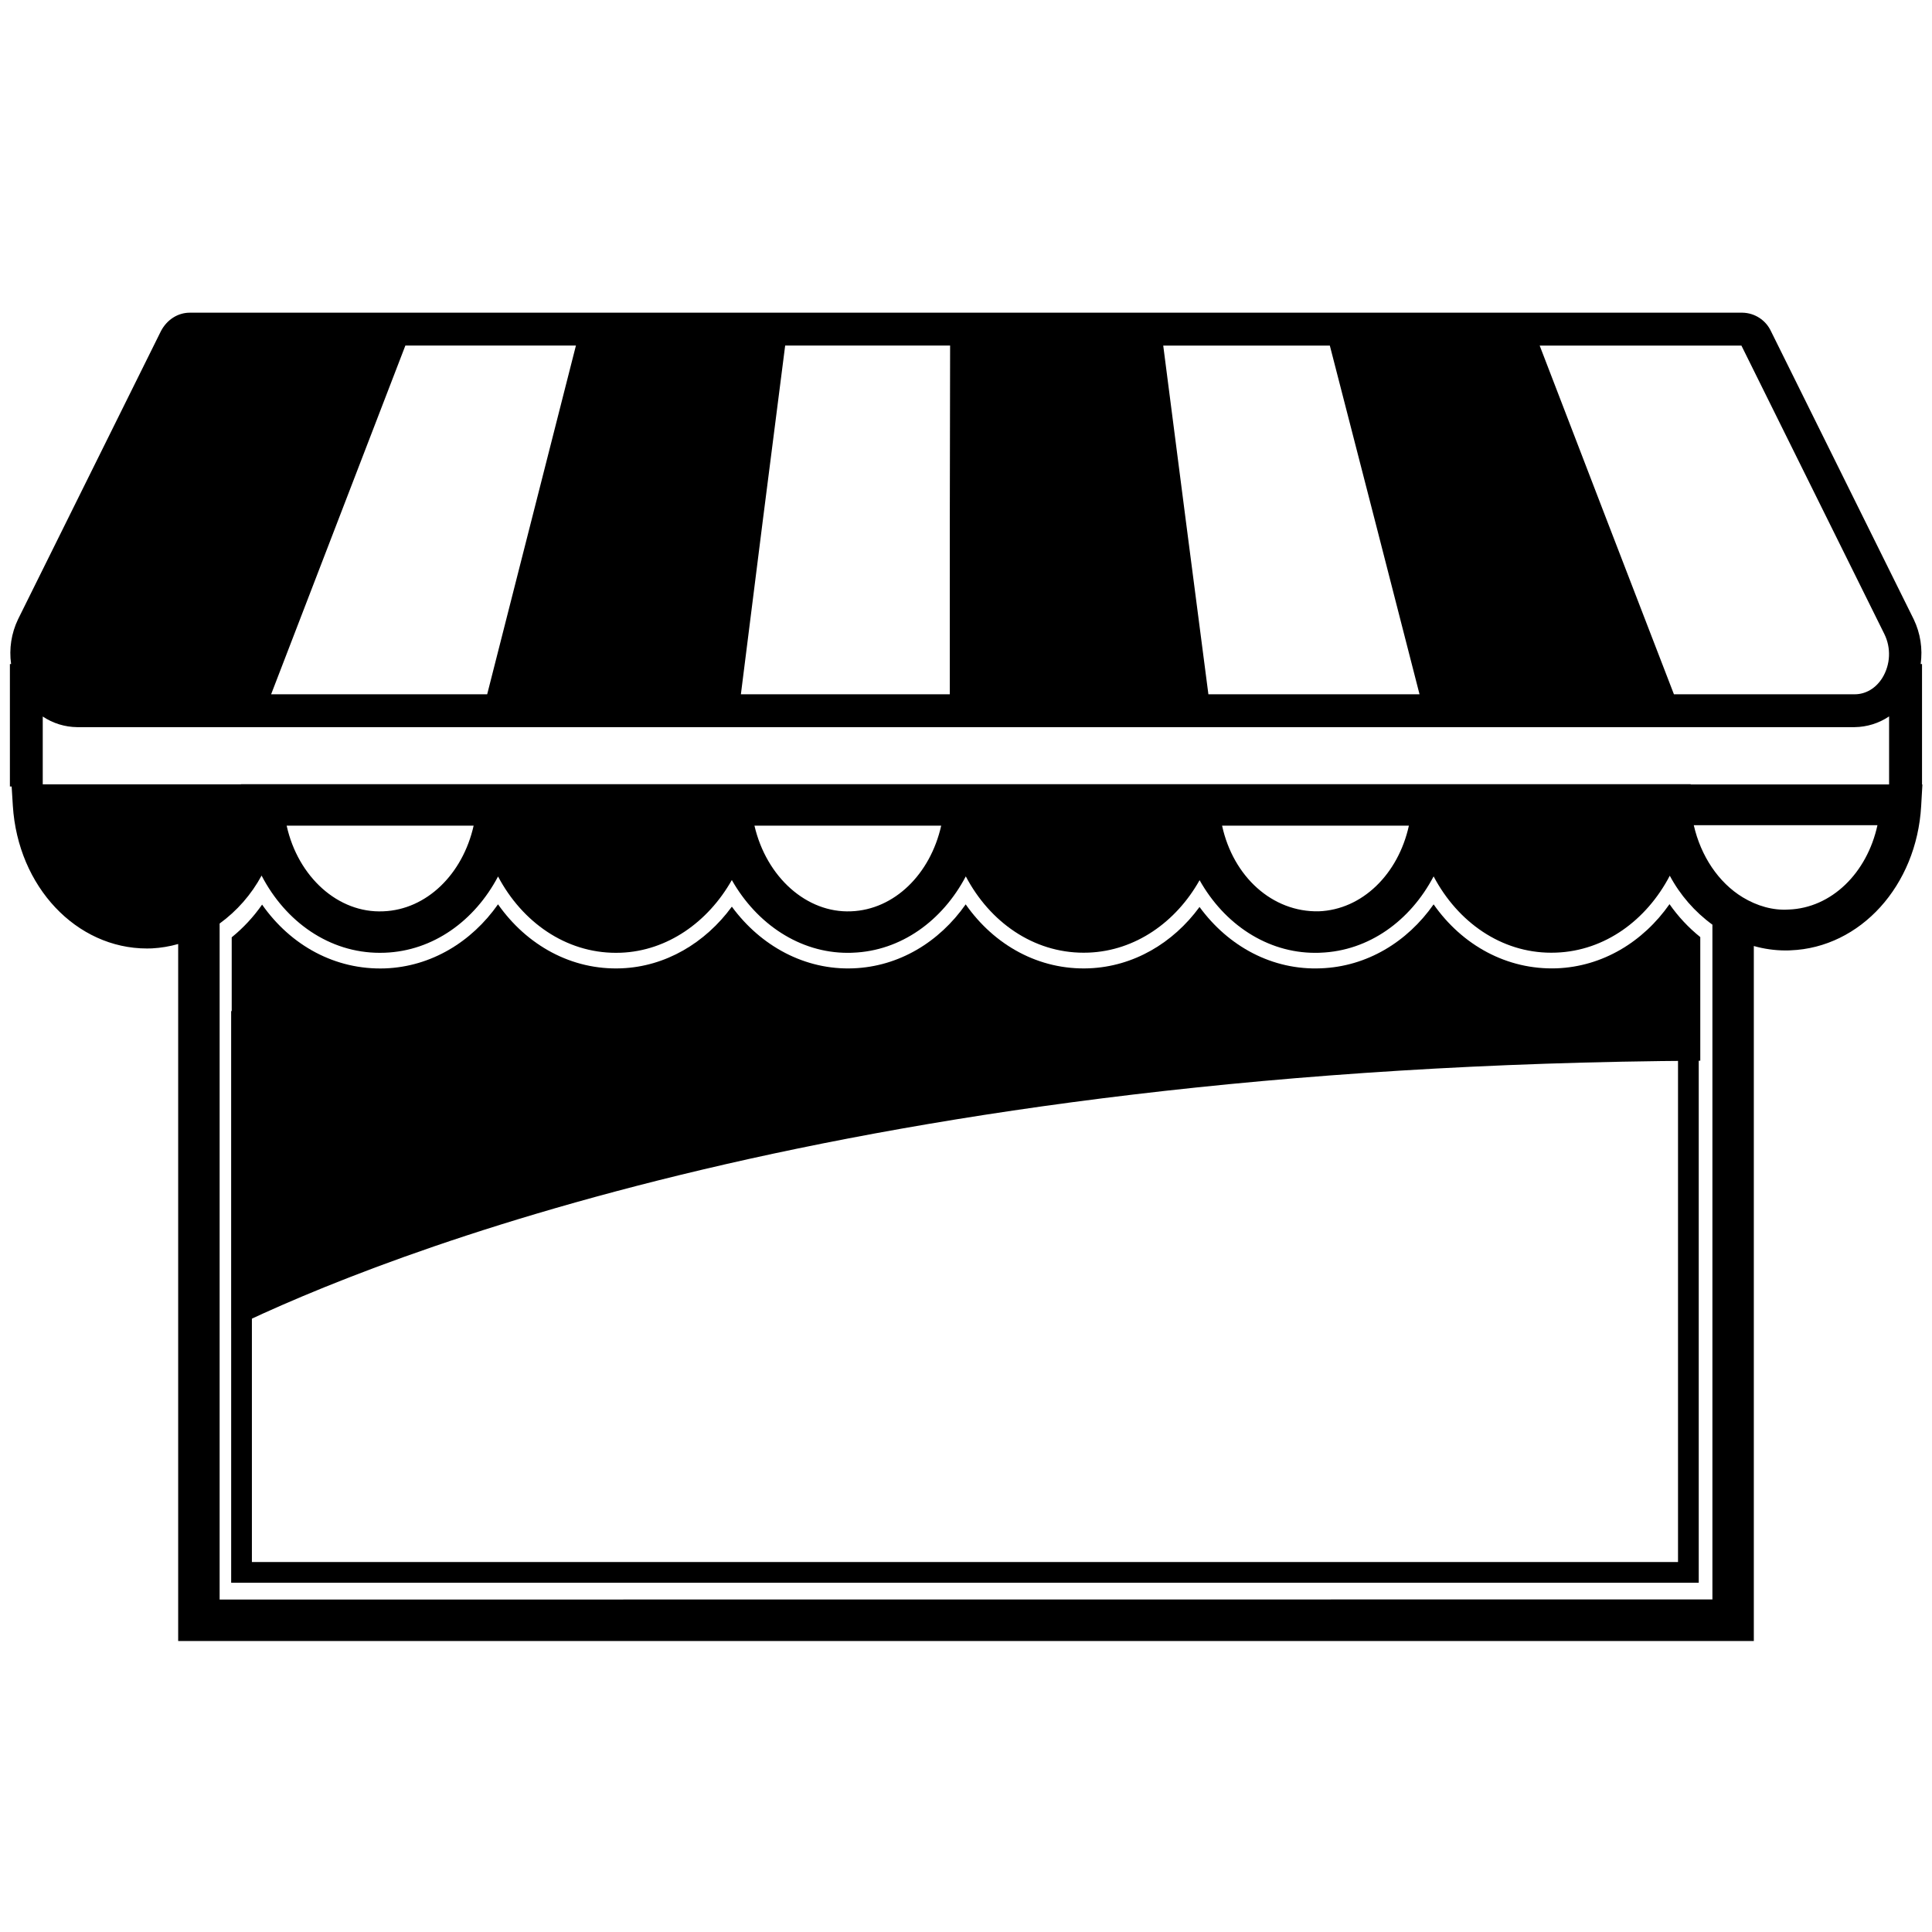
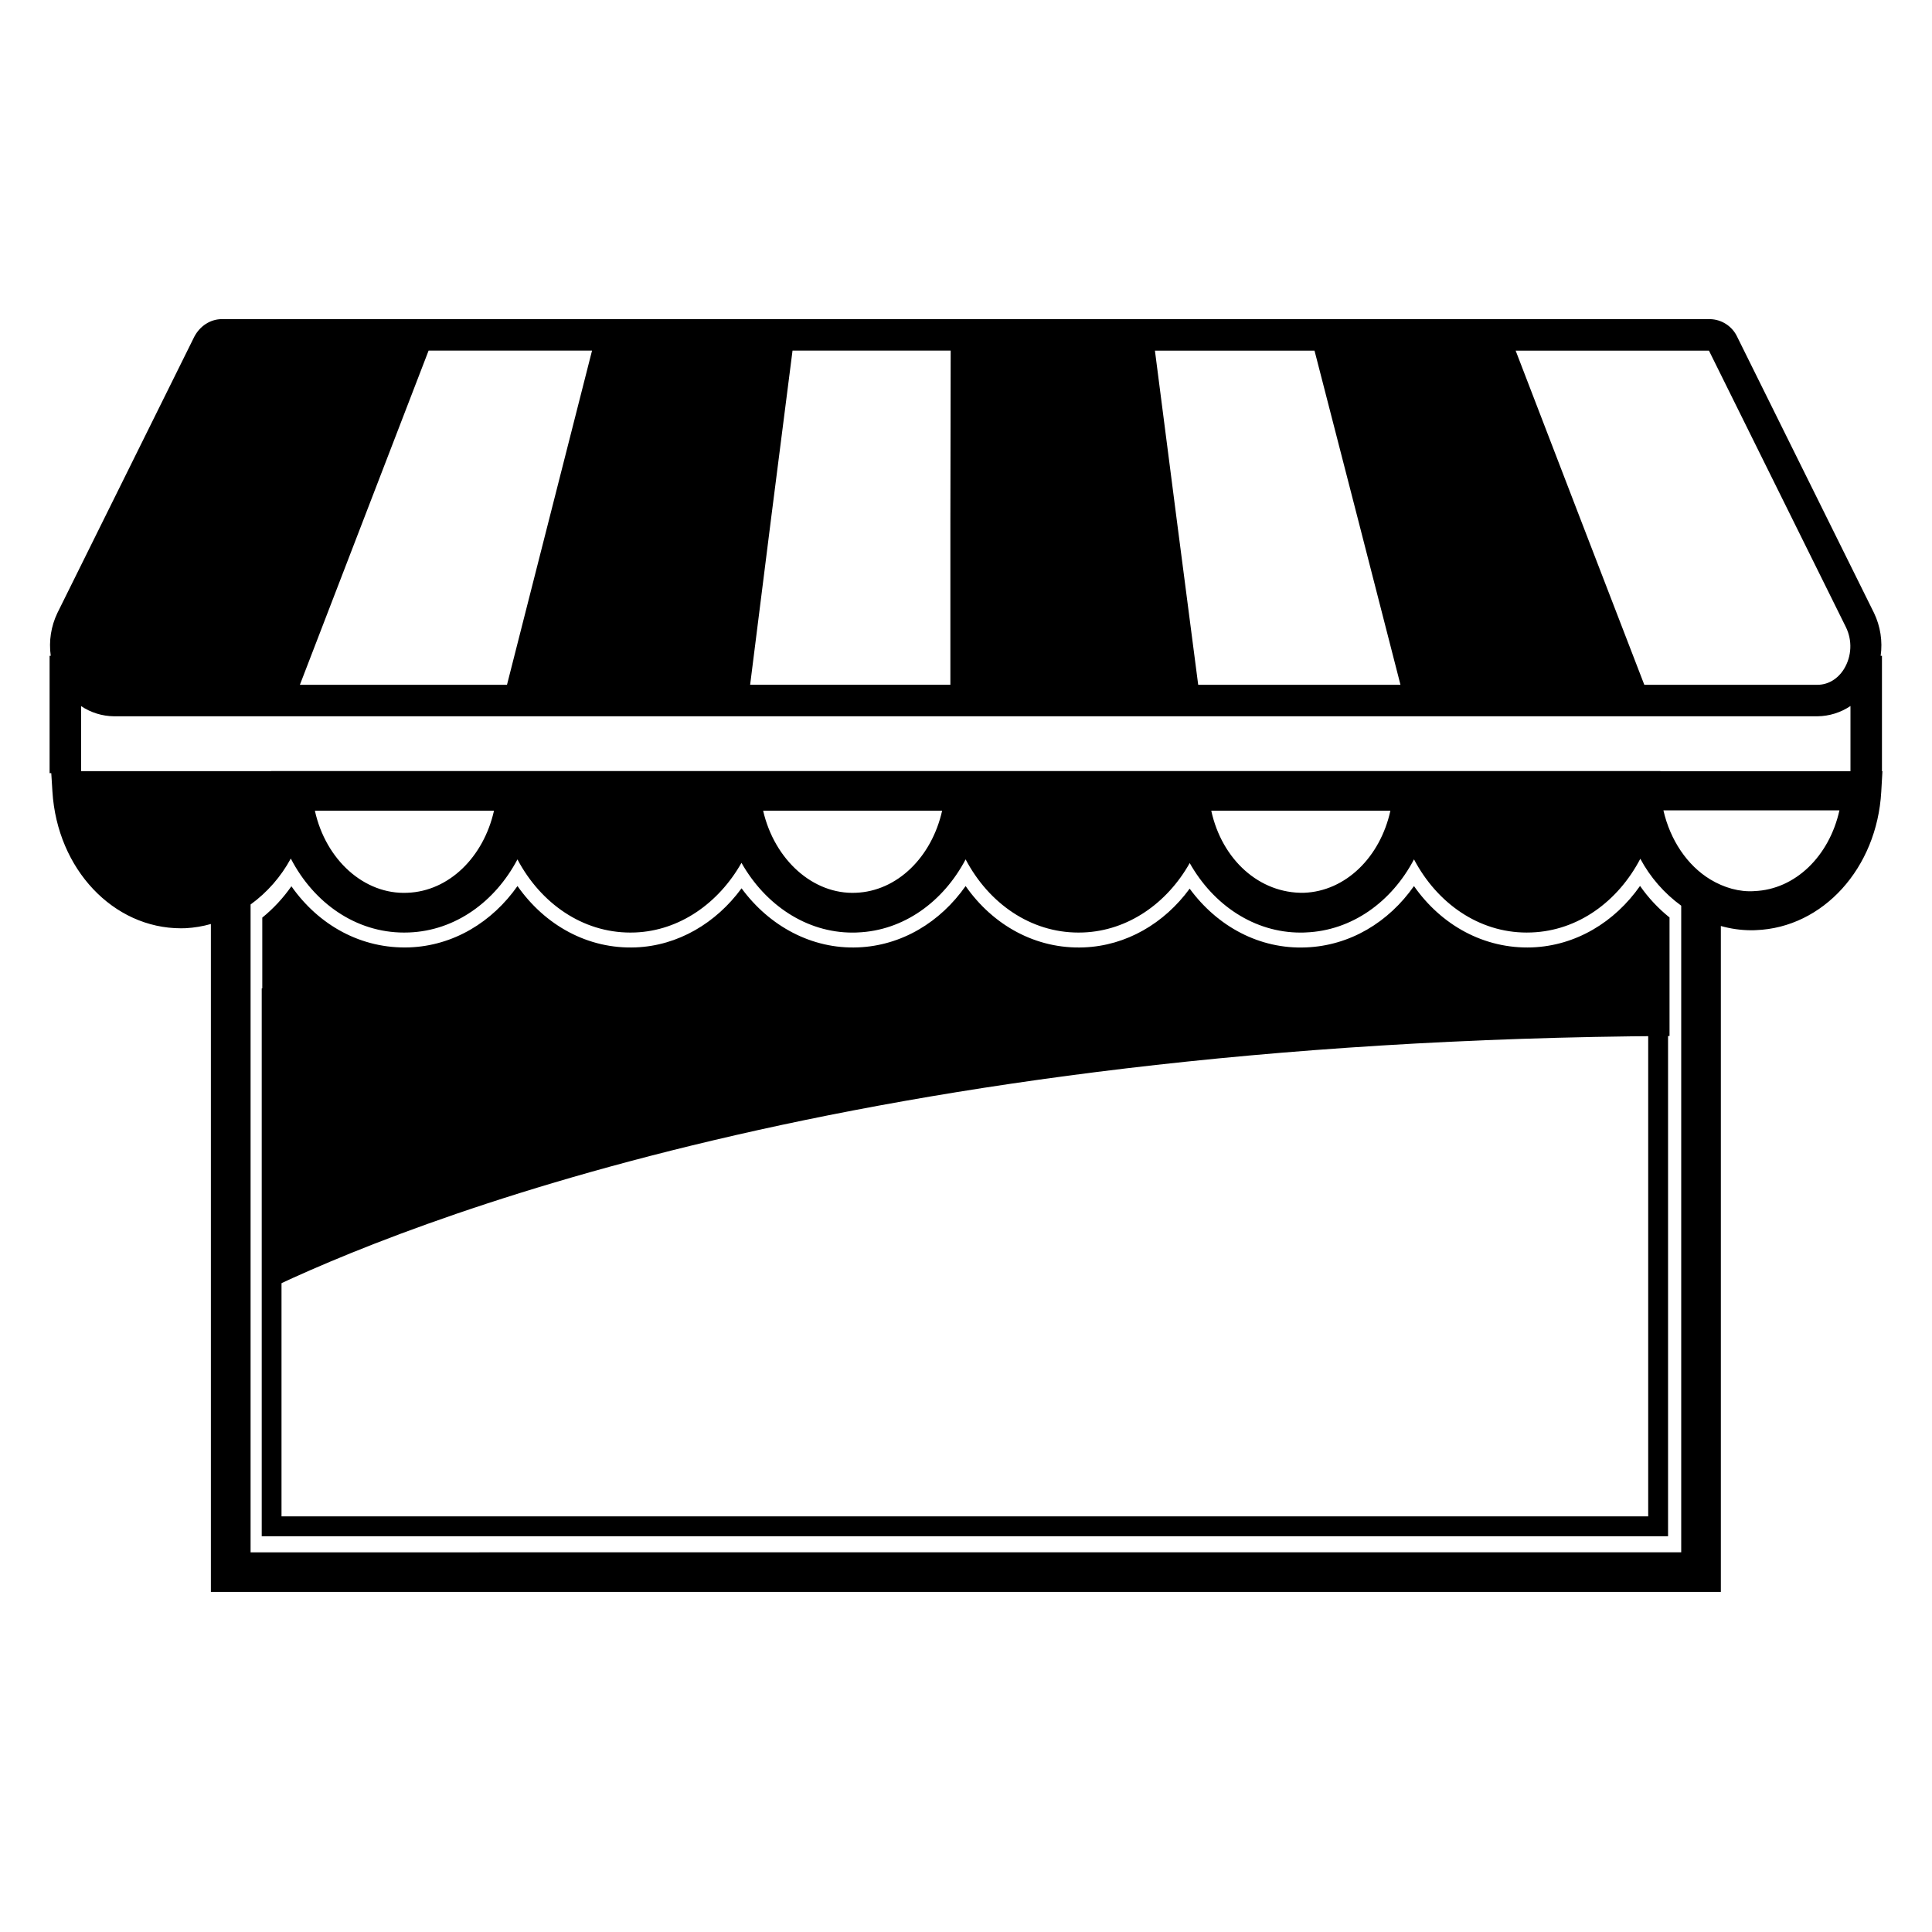
<svg xmlns="http://www.w3.org/2000/svg" id="Layer_1" data-name="Layer 1" viewBox="0 0 1417.32 1417.32">
-   <defs>
-     <style>.cls-1{fill:none;stroke:#000;stroke-miterlimit:10;stroke-width:15.2px;}</style>
-   </defs>
-   <path d="M1410,575.49V487.14h-1a57.39,57.39,0,0,0-5.07-32.78l-104.7-211.3a23.54,23.54,0,0,0-21-13.67h-1139c-8.64,0-16.68,5-21.14,13.46L13.21,454.36a57.39,57.39,0,0,0-5.07,32.78H7.26V577H8.54l.88,14.12c3.74,59.46,46.67,104.69,98.42,104.69,1.22,0,2.43,0,3.65-.07a87.84,87.84,0,0,0,19.22-3.21v511.34h1155.9V694a86.44,86.44,0,0,0,22.93,3.26c1.31,0,2.6,0,3.9-.09,51.36-1.93,92.6-47.42,95.93-105.84l.91-15.81Zm-27.67-110.44a33.41,33.41,0,0,1-1.4,32.18c-4.78,7.69-12.2,12.1-20.33,12.1H1228q-49.36-127.91-98.48-255.79h148ZM297.38,253.5H422.5l-65.1,255.82H198.9Zm278.59,0H697q-.33,127.88-.23,255.81H543.52Q559.54,381.41,576,253.51ZM886.48,509.33q-16.69-127.92-33.13-255.8H975.57l2.22,8.6q31.9,123.59,63.58,247.2ZM161.12,1173.43V677.51a105.53,105.53,0,0,0,30.78-35.18c17.64,34,49.75,56.66,86.7,56.66,1.25,0,2.51,0,3.77-.07,35.41-1.33,65.84-23.42,83-55.93,17.83,33.68,49.79,56,86.45,56,1.25,0,2.51,0,3.77-.07,33.83-1.37,63.71-22.26,81.28-53.32C555.2,677.91,586.74,699,621.8,699c1.28,0,2.57,0,3.86-.09,35.33-1.33,65.69-23.44,82.85-56,17.71,33.69,49.65,56,86.39,56,1.25,0,2.51,0,3.77-.07,34.15-1.36,64-22.23,81.35-53.14C898.15,678,929.53,699,964.8,699c1.29,0,2.6,0,3.9-.09,35.51-1.33,65.91-23.44,83-56,17.78,33.69,49.68,56,86.22,56,1.25,0,2.49,0,3.76-.07,35.58-1.34,66.13-23.64,83.28-56.41a106.67,106.67,0,0,0,31.27,35.92v495Zm49.17-567.73H347.46c-8,35.62-34.51,61.64-66.29,62.84C248.11,670.08,218.6,643.31,210.29,605.71Zm343.18,0h137c-8,35.62-34.39,61.64-66.1,62.84C591.86,669.95,562.25,643.54,553.47,605.71Zm343,0h137.1c-7.84,35.62-34.27,61.64-66.15,62.84C933.42,669.24,904.72,643.23,896.52,605.71Zm415.67,61.54c-11.34.77-23.13-2.57-33.72-9-17.72-10.78-30.7-30.25-35.86-52.87h134.74C1369.64,640.47,1343.63,666.07,1312.2,667.25Zm-71.84-91.76v-.18H176.78v.09H31.36V525.64a46.17,46.17,0,0,0,25.19,7.79h1304a46.18,46.18,0,0,0,25.29-7.87v49.92Z" />
-   <path d="M1224.76,663.3c-19.46,27.77-49.19,45.79-82.76,47.06-36.48,1.26-69.31-16.94-90.3-46.92-19.4,27.7-49.06,45.65-82.66,46.92-35.58,1.51-67.87-16-89.06-45-19.46,26.59-48.53,43.69-81,45-36.71,1.47-69.58-16.94-90.55-46.92-19.42,27.7-49,45.66-82.47,46.93-35.2,1.41-67.75-16.16-89.07-45.24-19.57,26.71-48.71,43.93-80.94,45.23-36.69,1.51-69.55-17-90.6-46.95-19.46,27.71-49.14,45.69-82.67,47-36.84,1.33-69.45-16.9-90.41-46.79a117.18,117.18,0,0,1-22.29,24V974.37C277.76,922.08,624.6,781.69,1247.33,778.14V687.45A116.56,116.56,0,0,1,1224.76,663.3Z" />
-   <rect class="cls-1" x="177.19" y="749.34" width="1061.41" height="404.17" />
+   <path d="M1380.61,565.77V481.11h-.95a55,55,0,0,0-4.86-31.41L1274.47,247.21a22.56,22.56,0,0,0-20.14-13.1H162.8c-8.28,0-16,4.84-20.26,12.9L42.09,449.7a55,55,0,0,0-4.86,31.41h-.85V567.2h1.23l.85,13.53C42,637.7,83.18,681,132.78,681c1.17,0,2.33,0,3.5-.07a84.17,84.17,0,0,0,18.42-3.08v490H1262.42V679.31a82.83,82.83,0,0,0,22,3.13c1.25,0,2.49,0,3.74-.09,49.22-1.85,88.74-45.45,91.93-101.43l.87-15.15Zm-26.51-105.83a32,32,0,0,1-1.34,30.84c-4.58,7.37-11.69,11.59-19.49,11.59h-127q-47.3-122.58-94.38-245.13h141.81ZM314.42,257.21h119.9L371.93,502.37H220Zm267,0h116q-.32,122.55-.22,245.14H550.3Q565.64,379.78,581.4,257.22ZM879,502.37q-16-122.58-31.74-245.14H964.33l2.13,8.24q30.57,118.43,60.93,236.9ZM183.83,1138.79V663.54a101.13,101.13,0,0,0,29.5-33.71c16.91,32.63,47.67,54.3,83.08,54.3,1.19,0,2.4,0,3.61-.07,33.93-1.28,63.09-22.45,79.58-53.6,17.08,32.28,47.71,53.68,82.85,53.67,1.19,0,2.4,0,3.61-.07,32.42-1.32,61.05-21.33,77.89-51.09,17.53,31,47.75,51.18,81.34,51.18,1.22,0,2.46,0,3.7-.09,33.85-1.28,62.95-22.46,79.39-53.62,17,32.29,47.58,53.69,82.79,53.69,1.19,0,2.4,0,3.61-.07,32.72-1.31,61.3-21.3,78-50.92,17.38,30.87,47.45,51,81.25,51,1.24,0,2.49,0,3.74-.09,34-1.28,63.17-22.46,79.54-53.62,17,32.29,47.6,53.69,82.63,53.69,1.19,0,2.39,0,3.6-.07,34.1-1.28,63.37-22.66,79.8-54.06a102.22,102.22,0,0,0,30,34.42v474.37ZM231,594.73H362.4c-7.7,34.14-33.07,59.07-63.52,60.22C267.2,656.42,238.92,630.76,231,594.73Zm328.87,0H691.15c-7.67,34.14-33,59.07-63.34,60.22C596.62,656.3,568.24,631,559.83,594.73Zm328.75,0H1020c-7.51,34.14-32.84,59.07-63.4,60.22C923.94,655.61,896.43,630.69,888.58,594.73Zm398.35,59c-10.87.74-22.16-2.46-32.32-8.59-17-10.33-29.42-29-34.37-50.67h129.13C1342,628,1317.05,652.58,1286.93,653.71Zm-68.84-87.93v-.17H198.84v.09H59.49V518a44.25,44.25,0,0,0,24.14,7.47H1333.27a44.25,44.25,0,0,0,24.24-7.54v47.84Z" />
+   <path d="M1203.14,649.92c-18.64,26.62-47.14,43.88-79.31,45.1-35,1.21-66.42-16.23-86.54-45-18.59,26.55-47,43.75-79.21,45-34.1,1.44-65-15.37-85.34-43.1-18.64,25.49-46.51,41.87-77.6,43.09-35.18,1.41-66.68-16.23-86.77-45-18.61,26.55-47,43.76-79,45-33.73,1.35-64.93-15.49-85.36-43.35-18.76,25.6-46.68,42.1-77.56,43.34-35.16,1.44-66.65-16.24-86.82-45-18.64,26.56-47.1,43.78-79.22,45-35.3,1.27-66.55-16.2-86.64-44.84a112.3,112.3,0,0,1-21.36,23V948C295.61,897.92,628,763.38,1224.77,760V673.07A111.7,111.7,0,0,1,1203.14,649.92Z" />
+   <path d="M1223.69,1127H192V725.09H1223.69ZM206.52,1112.41h1002.6V739.66H206.52Z" />
</svg>
